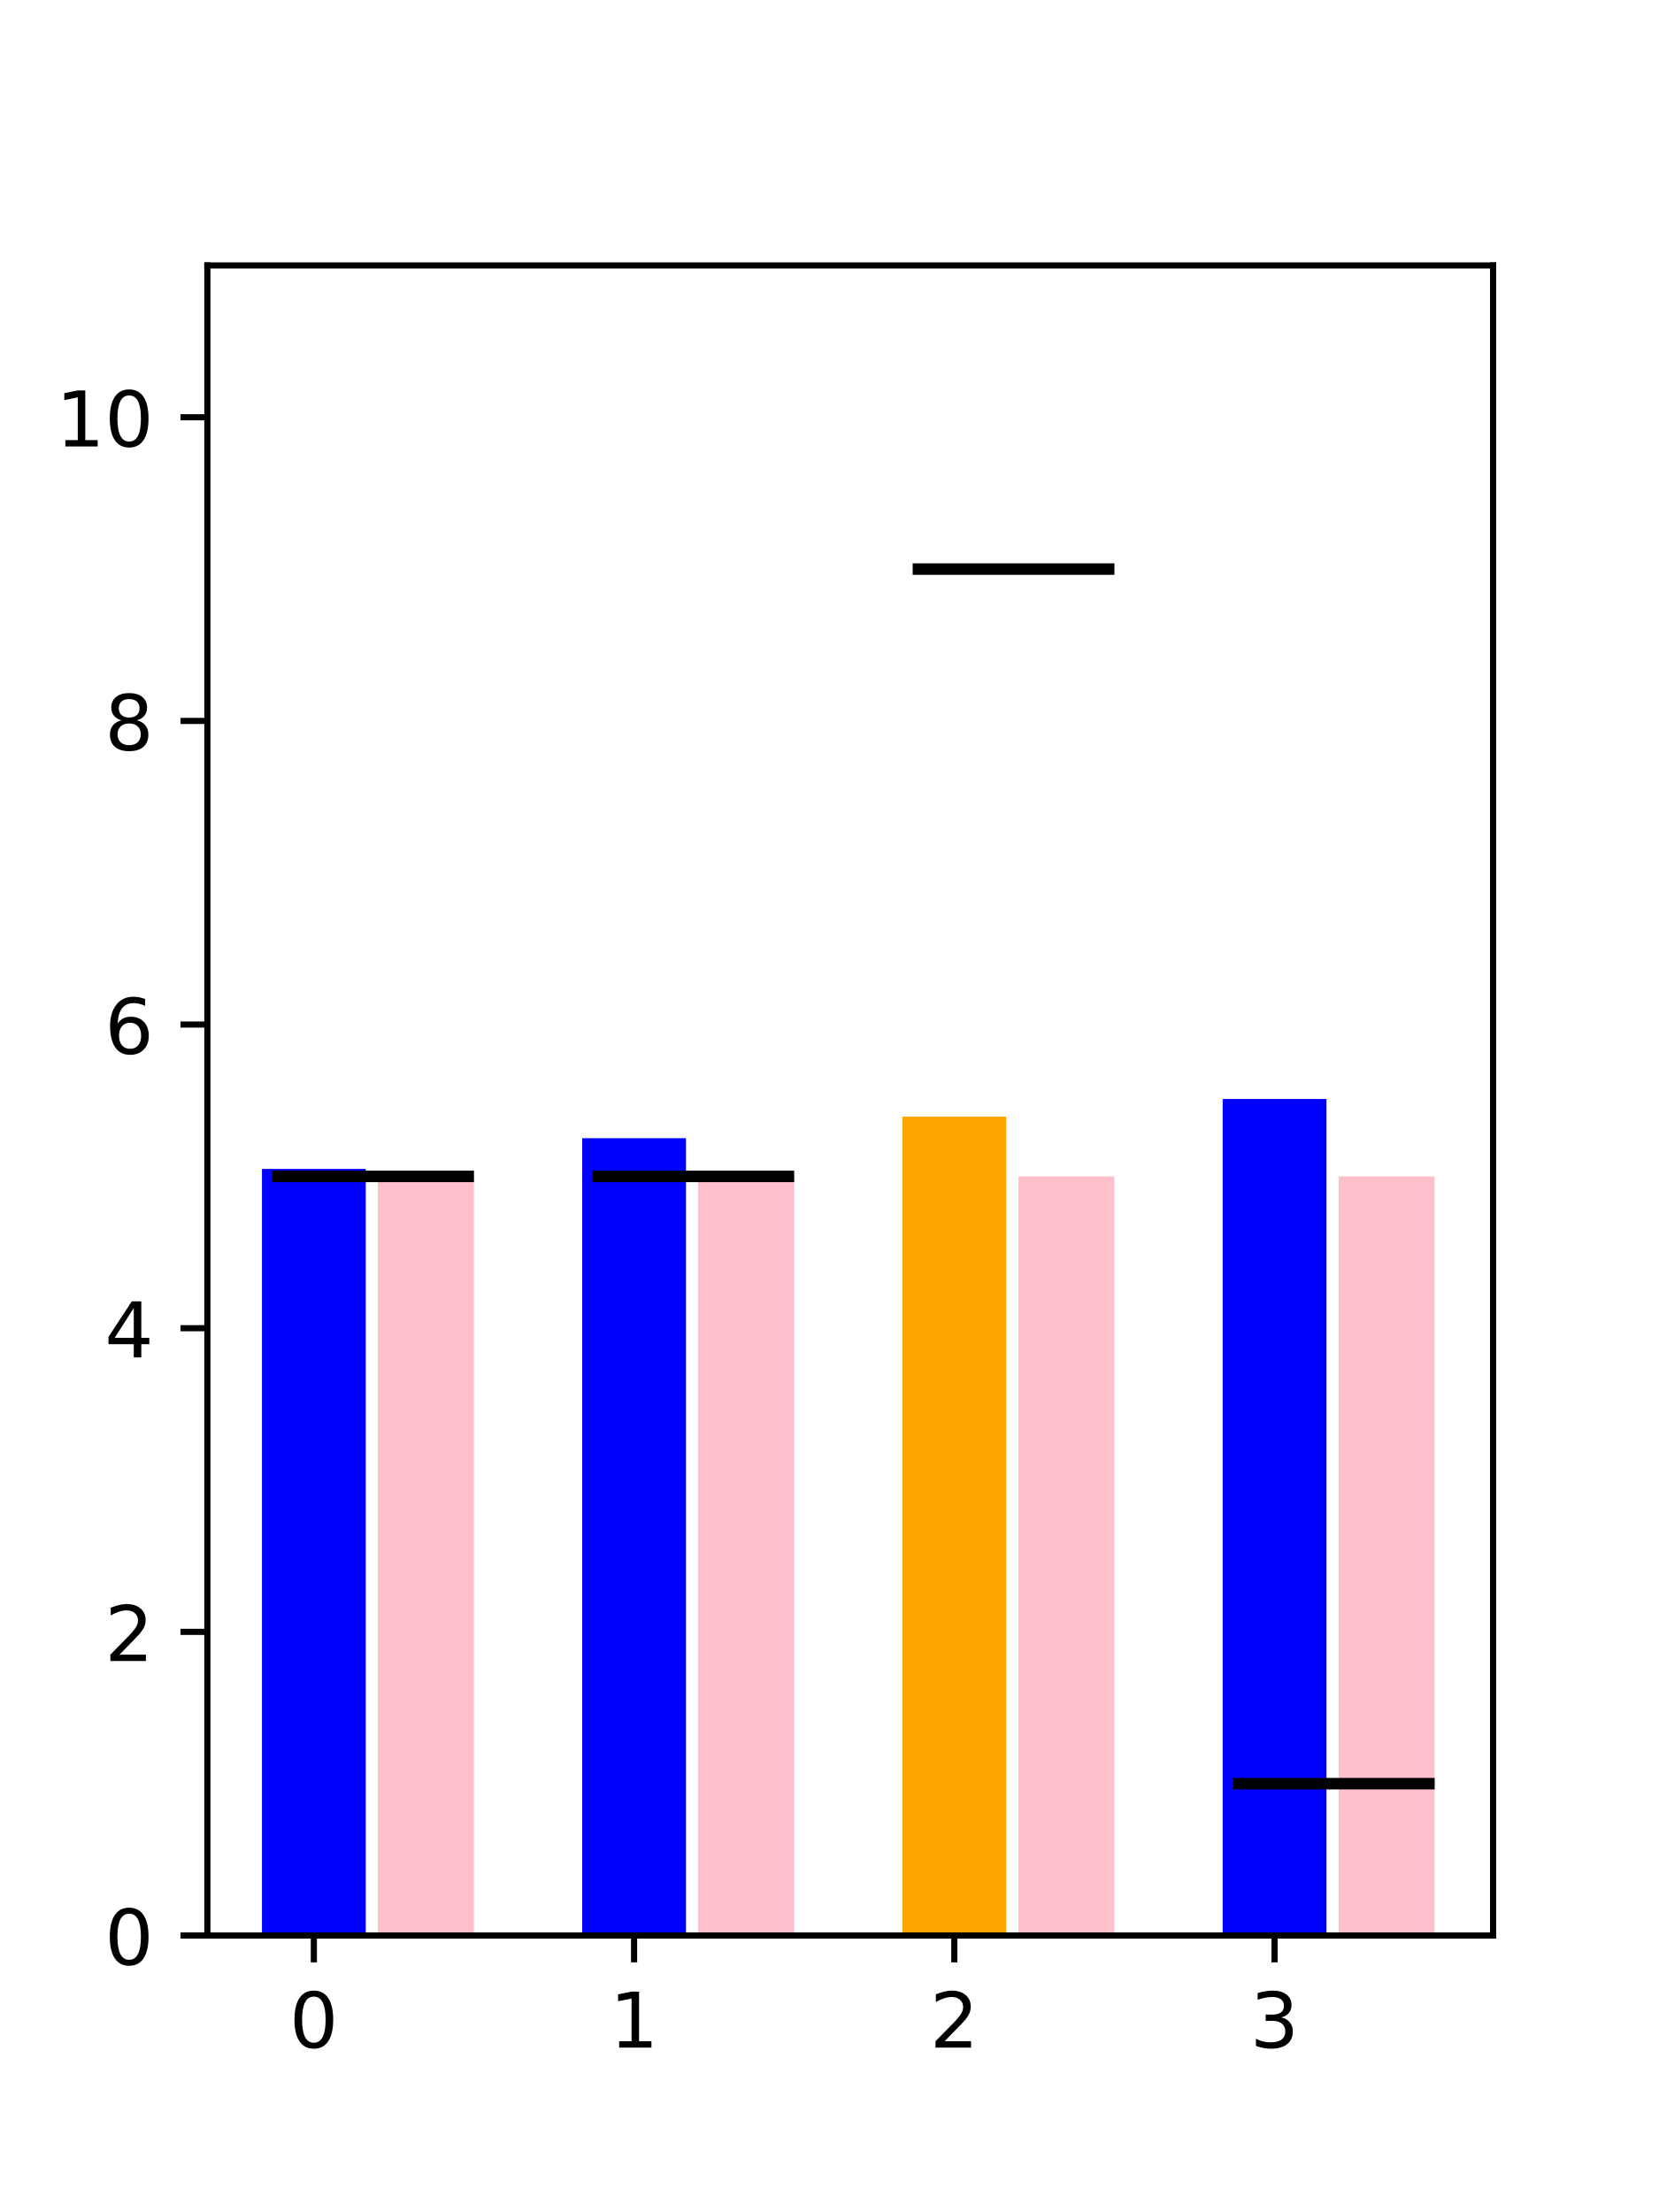
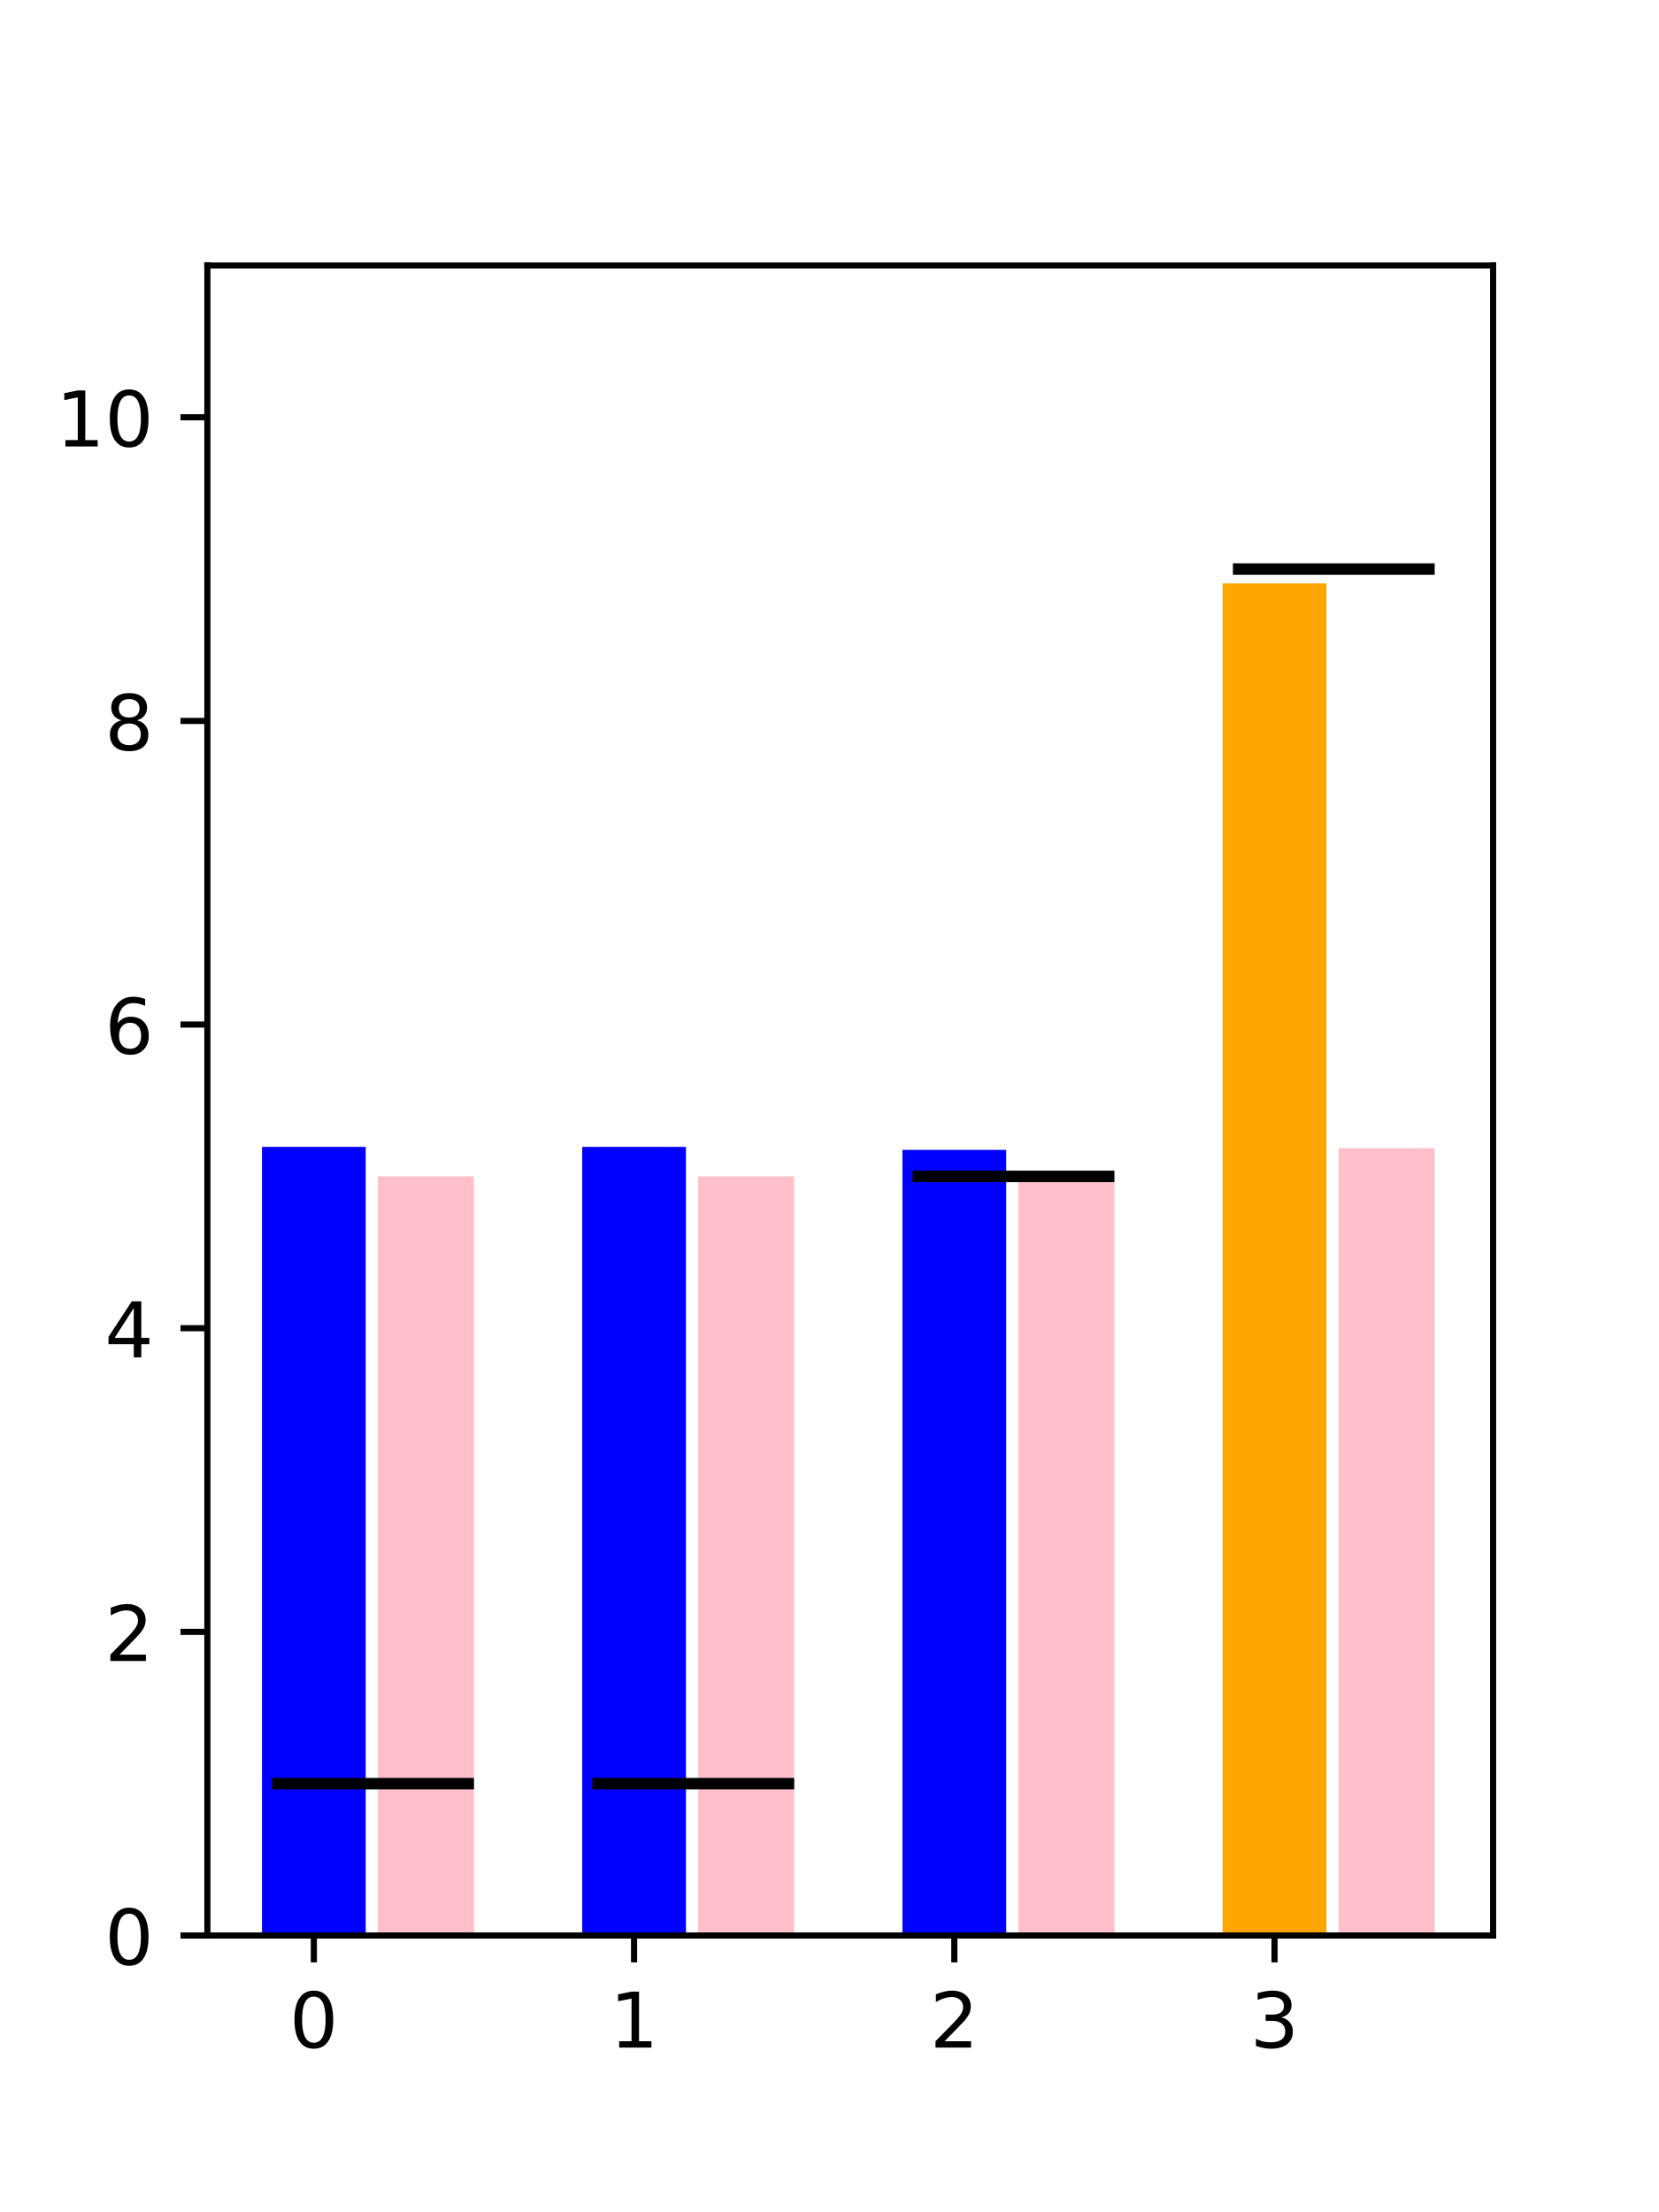
<svg xmlns="http://www.w3.org/2000/svg" xmlns:xlink="http://www.w3.org/1999/xlink" height="288pt" version="1.1" viewBox="0 0 216 288" width="216pt">
  <defs>
-     <style type="text/css">
- *{stroke-linecap:butt;stroke-linejoin:round;}
-   </style>
+     <style type="text/css">*{stroke-linecap:butt;stroke-linejoin:round;}</style>
  </defs>
  <g id="figure_1">
    <g id="patch_1">
      <path d="M 0 288  L 216 288  L 216 0  L 0 0  z " style="fill:none;" />
    </g>
    <g id="axes_1">
      <g id="patch_2">
        <path d="M 27 252  L 194.4 252  L 194.4 34.56  L 27 34.56  z " style="fill:none;" />
      </g>
      <g id="patch_3">
-         <path clip-path="url(#p2c4988a1d8)" d="M 34.609 252  L 47.117 252  L 47.117 152.696  L 34.609 152.696  z " style="fill:#0000ff;stroke:#0000ff;stroke-linejoin:miter;" />
+         <path clip-path="url(#p9f6a747fef)" d="M 34.609 252  L 47.117 252  L 47.117 149.823  L 34.609 149.823  z " style="fill:#0000ff;stroke:#0000ff;stroke-linejoin:miter;" />
      </g>
      <g id="patch_4">
-         <path clip-path="url(#p2c4988a1d8)" d="M 49.202 252  L 61.71 252  L 61.71 153.164  L 49.202 153.164  z " style="fill:#ffc0cb;" />
+         <path clip-path="url(#p9f6a747fef)" d="M 49.202 252  L 61.71 252  L 61.71 153.164  L 49.202 153.164  z " style="fill:#ffc0cb;" />
      </g>
      <g id="patch_5">
-         <path clip-path="url(#p2c4988a1d8)" d="M 76.303 252  L 88.811 252  L 88.811 148.696  L 76.303 148.696  z " style="fill:#0000ff;stroke:#0000ff;stroke-linejoin:miter;" />
+         <path clip-path="url(#p9f6a747fef)" d="M 76.303 252  L 88.811 252  L 88.811 149.823  L 76.303 149.823  z " style="fill:#0000ff;stroke:#0000ff;stroke-linejoin:miter;" />
      </g>
      <g id="patch_6">
-         <path clip-path="url(#p2c4988a1d8)" d="M 90.896 252  L 103.404 252  L 103.404 153.164  L 90.896 153.164  z " style="fill:#ffc0cb;" />
+         <path clip-path="url(#p9f6a747fef)" d="M 90.896 252  L 103.404 252  L 103.404 153.164  L 90.896 153.164  z " style="fill:#ffc0cb;" />
      </g>
      <g id="patch_7">
-         <path clip-path="url(#p2c4988a1d8)" d="M 117.996 252  L 130.504 252  L 130.504 145.887  L 117.996 145.887  z " style="fill:#ffa500;stroke:#ffa500;stroke-linejoin:miter;" />
+         <path clip-path="url(#p9f6a747fef)" d="M 117.996 252  L 130.504 252  L 130.504 150.213  L 117.996 150.213  z " style="fill:#0000ff;stroke:#0000ff;stroke-linejoin:miter;" />
      </g>
      <g id="patch_8">
-         <path clip-path="url(#p2c4988a1d8)" d="M 132.589 252  L 145.097 252  L 145.097 153.164  L 132.589 153.164  z " style="fill:#ffc0cb;" />
+         <path clip-path="url(#p9f6a747fef)" d="M 132.589 252  L 145.097 252  L 145.097 153.164  L 132.589 153.164  z " style="fill:#ffc0cb;" />
      </g>
      <g id="patch_9">
-         <path clip-path="url(#p2c4988a1d8)" d="M 159.69 252  L 172.198 252  L 172.198 143.586  L 159.69 143.586  z " style="fill:#0000ff;stroke:#0000ff;stroke-linejoin:miter;" />
+         <path clip-path="url(#p9f6a747fef)" d="M 159.69 252  L 172.198 252  L 172.198 76.456  L 159.69 76.456  z " style="fill:#ffa500;stroke:#ffa500;stroke-linejoin:miter;" />
      </g>
      <g id="patch_10">
-         <path clip-path="url(#p2c4988a1d8)" d="M 174.283 252  L 186.791 252  L 186.791 153.164  L 174.283 153.164  z " style="fill:#ffc0cb;" />
+         <path clip-path="url(#p9f6a747fef)" d="M 174.283 252  L 186.791 252  L 186.791 149.51  L 174.283 149.51  z " style="fill:#ffc0cb;" />
      </g>
      <g id="matplotlib.axis_1">
        <g id="xtick_1">
          <g id="line2d_1">
            <defs>
-               <path d="M 0 0  L 0 3.5  " id="m7177ebd89e" style="stroke:#000000;stroke-width:0.8;" />
+               <path d="M 0 0  L 0 3.5  " id="mbffefb05e0" style="stroke:#000000;stroke-width:0.8;" />
            </defs>
            <g>
-               <use style="stroke:#000000;stroke-width:0.8;" x="40.863" xlink:href="#m7177ebd89e" y="252" />
+               <use style="stroke:#000000;stroke-width:0.8;" x="40.863" xlink:href="#mbffefb05e0" y="252" />
            </g>
          </g>
          <g id="text_1">
-             <defs>
-               <path d="M 31.781 66.406  Q 24.172 66.406 20.328 58.906  Q 16.5 51.422 16.5 36.375  Q 16.5 21.391 20.328 13.891  Q 24.172 6.391 31.781 6.391  Q 39.453 6.391 43.281 13.891  Q 47.125 21.391 47.125 36.375  Q 47.125 51.422 43.281 58.906  Q 39.453 66.406 31.781 66.406  z M 31.781 74.219  Q 44.047 74.219 50.516 64.516  Q 56.984 54.828 56.984 36.375  Q 56.984 17.969 50.516 8.266  Q 44.047 -1.422 31.781 -1.422  Q 19.531 -1.422 13.062 8.266  Q 6.594 17.969 6.594 36.375  Q 6.594 54.828 13.062 64.516  Q 19.531 74.219 31.781 74.219  z " id="DejaVuSans-48" />
-             </defs>
            <g transform="translate(37.68189 266.5984)scale(0.1 -0.1)">
-               <use xlink:href="#DejaVuSans-48" />
+               <defs>
+                 <path d="M 2034 4250  Q 1547 4250 1301 3770  Q 1056 3291 1056 2328  Q 1056 1369 1301 889  Q 1547 409 2034 409  Q 2525 409 2770 889  Q 3016 1369 3016 2328  Q 3016 3291 2770 3770  Q 2525 4250 2034 4250  z M 2034 4750  Q 2819 4750 3233 4129  Q 3647 3509 3647 2328  Q 3647 1150 3233 529  Q 2819 -91 2034 -91  Q 1250 -91 836 529  Q 422 1150 422 2328  Q 422 3509 836 4129  Q 1250 4750 2034 4750  z " id="DejaVuSans-30" transform="scale(0.015625)" />
+               </defs>
+               <use xlink:href="#DejaVuSans-30" />
            </g>
          </g>
        </g>
        <g id="xtick_2">
          <g id="line2d_2">
            <g>
-               <use style="stroke:#000000;stroke-width:0.8;" x="82.557" xlink:href="#m7177ebd89e" y="252" />
+               <use style="stroke:#000000;stroke-width:0.8;" x="82.557" xlink:href="#mbffefb05e0" y="252" />
            </g>
          </g>
          <g id="text_2">
-             <defs>
-               <path d="M 12.406 8.297  L 28.516 8.297  L 28.516 63.922  L 10.984 60.406  L 10.984 69.391  L 28.422 72.906  L 38.281 72.906  L 38.281 8.297  L 54.391 8.297  L 54.391 0  L 12.406 0  z " id="DejaVuSans-49" />
-             </defs>
            <g transform="translate(79.37554 266.5984)scale(0.1 -0.1)">
-               <use xlink:href="#DejaVuSans-49" />
+               <defs>
+                 <path d="M 794 531  L 1825 531  L 1825 4091  L 703 3866  L 703 4441  L 1819 4666  L 2450 4666  L 2450 531  L 3481 531  L 3481 0  L 794 0  L 794 531  z " id="DejaVuSans-31" transform="scale(0.015625)" />
+               </defs>
+               <use xlink:href="#DejaVuSans-31" />
            </g>
          </g>
        </g>
        <g id="xtick_3">
          <g id="line2d_3">
            <g>
-               <use style="stroke:#000000;stroke-width:0.8;" x="124.25" xlink:href="#m7177ebd89e" y="252" />
+               <use style="stroke:#000000;stroke-width:0.8;" x="124.25" xlink:href="#mbffefb05e0" y="252" />
            </g>
          </g>
          <g id="text_3">
-             <defs>
-               <path d="M 19.188 8.297  L 53.609 8.297  L 53.609 0  L 7.328 0  L 7.328 8.297  Q 12.938 14.109 22.625 23.891  Q 32.328 33.688 34.812 36.531  Q 39.547 41.844 41.422 45.531  Q 43.312 49.219 43.312 52.781  Q 43.312 58.594 39.234 62.25  Q 35.156 65.922 28.609 65.922  Q 23.969 65.922 18.812 64.312  Q 13.672 62.703 7.812 59.422  L 7.812 69.391  Q 13.766 71.781 18.938 73  Q 24.125 74.219 28.422 74.219  Q 39.75 74.219 46.484 68.547  Q 53.219 62.891 53.219 53.422  Q 53.219 48.922 51.531 44.891  Q 49.859 40.875 45.406 35.406  Q 44.188 33.984 37.641 27.219  Q 31.109 20.453 19.188 8.297  z " id="DejaVuSans-50" />
-             </defs>
            <g transform="translate(121.0692 266.5984)scale(0.1 -0.1)">
-               <use xlink:href="#DejaVuSans-50" />
+               <defs>
+                 <path d="M 1228 531  L 3431 531  L 3431 0  L 469 0  L 469 531  Q 828 903 1448 1529  Q 2069 2156 2228 2338  Q 2531 2678 2651 2914  Q 2772 3150 2772 3378  Q 2772 3750 2511 3984  Q 2250 4219 1831 4219  Q 1534 4219 1204 4116  Q 875 4013 500 3803  L 500 4441  Q 881 4594 1212 4672  Q 1544 4750 1819 4750  Q 2544 4750 2975 4387  Q 3406 4025 3406 3419  Q 3406 3131 3298 2873  Q 3191 2616 2906 2266  Q 2828 2175 2409 1742  Q 1991 1309 1228 531  z " id="DejaVuSans-32" transform="scale(0.015625)" />
+               </defs>
+               <use xlink:href="#DejaVuSans-32" />
            </g>
          </g>
        </g>
        <g id="xtick_4">
          <g id="line2d_4">
            <g>
-               <use style="stroke:#000000;stroke-width:0.8;" x="165.944" xlink:href="#m7177ebd89e" y="252" />
+               <use style="stroke:#000000;stroke-width:0.8;" x="165.944" xlink:href="#mbffefb05e0" y="252" />
            </g>
          </g>
          <g id="text_4">
-             <defs>
-               <path d="M 40.578 39.312  Q 47.656 37.797 51.625 33  Q 55.609 28.219 55.609 21.188  Q 55.609 10.406 48.188 4.484  Q 40.766 -1.422 27.094 -1.422  Q 22.516 -1.422 17.656 -0.516  Q 12.797 0.391 7.625 2.203  L 7.625 11.719  Q 11.719 9.328 16.594 8.109  Q 21.484 6.891 26.812 6.891  Q 36.078 6.891 40.938 10.547  Q 45.797 14.203 45.797 21.188  Q 45.797 27.641 41.281 31.266  Q 36.766 34.906 28.719 34.906  L 20.219 34.906  L 20.219 43.016  L 29.109 43.016  Q 36.375 43.016 40.234 45.922  Q 44.094 48.828 44.094 54.297  Q 44.094 59.906 40.109 62.906  Q 36.141 65.922 28.719 65.922  Q 24.656 65.922 20.016 65.031  Q 15.375 64.156 9.812 62.312  L 9.812 71.094  Q 15.438 72.656 20.344 73.438  Q 25.25 74.219 29.594 74.219  Q 40.828 74.219 47.359 69.109  Q 53.906 64.016 53.906 55.328  Q 53.906 49.266 50.438 45.094  Q 46.969 40.922 40.578 39.312  z " id="DejaVuSans-51" />
-             </defs>
            <g transform="translate(162.7628 266.5984)scale(0.1 -0.1)">
-               <use xlink:href="#DejaVuSans-51" />
+               <defs>
+                 <path d="M 2597 2516  Q 3050 2419 3304 2112  Q 3559 1806 3559 1356  Q 3559 666 3084 287  Q 2609 -91 1734 -91  Q 1441 -91 1130 -33  Q 819 25 488 141  L 488 750  Q 750 597 1062 519  Q 1375 441 1716 441  Q 2309 441 2620 675  Q 2931 909 2931 1356  Q 2931 1769 2642 2001  Q 2353 2234 1838 2234  L 1294 2234  L 1294 2753  L 1863 2753  Q 2328 2753 2575 2939  Q 2822 3125 2822 3475  Q 2822 3834 2567 4026  Q 2313 4219 1838 4219  Q 1578 4219 1281 4162  Q 984 4106 628 3988  L 628 4550  Q 988 4650 1302 4700  Q 1616 4750 1894 4750  Q 2613 4750 3031 4423  Q 3450 4097 3450 3541  Q 3450 3153 3228 2886  Q 3006 2619 2597 2516  z " id="DejaVuSans-33" transform="scale(0.015625)" />
+               </defs>
+               <use xlink:href="#DejaVuSans-33" />
            </g>
          </g>
        </g>
      </g>
      <g id="matplotlib.axis_2">
        <g id="ytick_1">
          <g id="line2d_5">
            <defs>
-               <path d="M 0 0  L -3.5 0  " id="m989cdcdd01" style="stroke:#000000;stroke-width:0.8;" />
+               <path d="M 0 0  L -3.5 0  " id="m3036126d70" style="stroke:#000000;stroke-width:0.8;" />
            </defs>
            <g>
-               <use style="stroke:#000000;stroke-width:0.8;" x="27" xlink:href="#m989cdcdd01" y="252" />
+               <use style="stroke:#000000;stroke-width:0.8;" x="27" xlink:href="#m3036126d70" y="252" />
            </g>
          </g>
          <g id="text_5">
            <g transform="translate(13.6375 255.7992)scale(0.1 -0.1)">
-               <use xlink:href="#DejaVuSans-48" />
+               <use xlink:href="#DejaVuSans-30" />
            </g>
          </g>
        </g>
        <g id="ytick_2">
          <g id="line2d_6">
            <g>
-               <use style="stroke:#000000;stroke-width:0.8;" x="27" xlink:href="#m989cdcdd01" y="212.465" />
+               <use style="stroke:#000000;stroke-width:0.8;" x="27" xlink:href="#m3036126d70" y="212.465" />
            </g>
          </g>
          <g id="text_6">
            <g transform="translate(13.6375 216.2647)scale(0.1 -0.1)">
-               <use xlink:href="#DejaVuSans-50" />
+               <use xlink:href="#DejaVuSans-32" />
            </g>
          </g>
        </g>
        <g id="ytick_3">
          <g id="line2d_7">
            <g>
-               <use style="stroke:#000000;stroke-width:0.8;" x="27" xlink:href="#m989cdcdd01" y="172.931" />
+               <use style="stroke:#000000;stroke-width:0.8;" x="27" xlink:href="#m3036126d70" y="172.931" />
            </g>
          </g>
          <g id="text_7">
-             <defs>
-               <path d="M 37.797 64.312  L 12.891 25.391  L 37.797 25.391  z M 35.203 72.906  L 47.609 72.906  L 47.609 25.391  L 58.016 25.391  L 58.016 17.188  L 47.609 17.188  L 47.609 0  L 37.797 0  L 37.797 17.188  L 4.891 17.188  L 4.891 26.703  z " id="DejaVuSans-52" />
-             </defs>
            <g transform="translate(13.6375 176.7301)scale(0.1 -0.1)">
-               <use xlink:href="#DejaVuSans-52" />
+               <defs>
+                 <path d="M 2419 4116  L 825 1625  L 2419 1625  L 2419 4116  z M 2253 4666  L 3047 4666  L 3047 1625  L 3713 1625  L 3713 1100  L 3047 1100  L 3047 0  L 2419 0  L 2419 1100  L 313 1100  L 313 1709  L 2253 4666  z " id="DejaVuSans-34" transform="scale(0.015625)" />
+               </defs>
+               <use xlink:href="#DejaVuSans-34" />
            </g>
          </g>
        </g>
        <g id="ytick_4">
          <g id="line2d_8">
            <g>
-               <use style="stroke:#000000;stroke-width:0.8;" x="27" xlink:href="#m989cdcdd01" y="133.396" />
+               <use style="stroke:#000000;stroke-width:0.8;" x="27" xlink:href="#m3036126d70" y="133.396" />
            </g>
          </g>
          <g id="text_8">
-             <defs>
-               <path d="M 33.016 40.375  Q 26.375 40.375 22.484 35.828  Q 18.609 31.297 18.609 23.391  Q 18.609 15.531 22.484 10.953  Q 26.375 6.391 33.016 6.391  Q 39.656 6.391 43.531 10.953  Q 47.406 15.531 47.406 23.391  Q 47.406 31.297 43.531 35.828  Q 39.656 40.375 33.016 40.375  z M 52.594 71.297  L 52.594 62.312  Q 48.875 64.062 45.094 64.984  Q 41.312 65.922 37.594 65.922  Q 27.828 65.922 22.672 59.328  Q 17.531 52.734 16.797 39.406  Q 19.672 43.656 24.016 45.922  Q 28.375 48.188 33.594 48.188  Q 44.578 48.188 50.953 41.516  Q 57.328 34.859 57.328 23.391  Q 57.328 12.156 50.688 5.359  Q 44.047 -1.422 33.016 -1.422  Q 20.359 -1.422 13.672 8.266  Q 6.984 17.969 6.984 36.375  Q 6.984 53.656 15.188 63.938  Q 23.391 74.219 37.203 74.219  Q 40.922 74.219 44.703 73.484  Q 48.484 72.75 52.594 71.297  z " id="DejaVuSans-54" />
-             </defs>
            <g transform="translate(13.6375 137.1956)scale(0.1 -0.1)">
-               <use xlink:href="#DejaVuSans-54" />
+               <defs>
+                 <path d="M 2113 2584  Q 1688 2584 1439 2293  Q 1191 2003 1191 1497  Q 1191 994 1439 701  Q 1688 409 2113 409  Q 2538 409 2786 701  Q 3034 994 3034 1497  Q 3034 2003 2786 2293  Q 2538 2584 2113 2584  z M 3366 4563  L 3366 3988  Q 3128 4100 2886 4159  Q 2644 4219 2406 4219  Q 1781 4219 1451 3797  Q 1122 3375 1075 2522  Q 1259 2794 1537 2939  Q 1816 3084 2150 3084  Q 2853 3084 3261 2657  Q 3669 2231 3669 1497  Q 3669 778 3244 343  Q 2819 -91 2113 -91  Q 1303 -91 875 529  Q 447 1150 447 2328  Q 447 3434 972 4092  Q 1497 4750 2381 4750  Q 2619 4750 2861 4703  Q 3103 4656 3366 4563  z " id="DejaVuSans-36" transform="scale(0.015625)" />
+               </defs>
+               <use xlink:href="#DejaVuSans-36" />
            </g>
          </g>
        </g>
        <g id="ytick_5">
          <g id="line2d_9">
            <g>
-               <use style="stroke:#000000;stroke-width:0.8;" x="27" xlink:href="#m989cdcdd01" y="93.862" />
+               <use style="stroke:#000000;stroke-width:0.8;" x="27" xlink:href="#m3036126d70" y="93.862" />
            </g>
          </g>
          <g id="text_9">
-             <defs>
-               <path d="M 31.781 34.625  Q 24.75 34.625 20.719 30.859  Q 16.703 27.094 16.703 20.516  Q 16.703 13.922 20.719 10.156  Q 24.75 6.391 31.781 6.391  Q 38.812 6.391 42.859 10.172  Q 46.922 13.969 46.922 20.516  Q 46.922 27.094 42.891 30.859  Q 38.875 34.625 31.781 34.625  z M 21.922 38.812  Q 15.578 40.375 12.031 44.719  Q 8.5 49.078 8.5 55.328  Q 8.5 64.062 14.719 69.141  Q 20.953 74.219 31.781 74.219  Q 42.672 74.219 48.875 69.141  Q 55.078 64.062 55.078 55.328  Q 55.078 49.078 51.531 44.719  Q 48 40.375 41.703 38.812  Q 48.828 37.156 52.797 32.312  Q 56.781 27.484 56.781 20.516  Q 56.781 9.906 50.312 4.234  Q 43.844 -1.422 31.781 -1.422  Q 19.734 -1.422 13.25 4.234  Q 6.781 9.906 6.781 20.516  Q 6.781 27.484 10.781 32.312  Q 14.797 37.156 21.922 38.812  z M 18.312 54.391  Q 18.312 48.734 21.844 45.562  Q 25.391 42.391 31.781 42.391  Q 38.141 42.391 41.719 45.562  Q 45.312 48.734 45.312 54.391  Q 45.312 60.062 41.719 63.234  Q 38.141 66.406 31.781 66.406  Q 25.391 66.406 21.844 63.234  Q 18.312 60.062 18.312 54.391  z " id="DejaVuSans-56" />
-             </defs>
            <g transform="translate(13.6375 97.66104)scale(0.1 -0.1)">
-               <use xlink:href="#DejaVuSans-56" />
+               <defs>
+                 <path d="M 2034 2216  Q 1584 2216 1326 1975  Q 1069 1734 1069 1313  Q 1069 891 1326 650  Q 1584 409 2034 409  Q 2484 409 2743 651  Q 3003 894 3003 1313  Q 3003 1734 2745 1975  Q 2488 2216 2034 2216  z M 1403 2484  Q 997 2584 770 2862  Q 544 3141 544 3541  Q 544 4100 942 4425  Q 1341 4750 2034 4750  Q 2731 4750 3128 4425  Q 3525 4100 3525 3541  Q 3525 3141 3298 2862  Q 3072 2584 2669 2484  Q 3125 2378 3379 2068  Q 3634 1759 3634 1313  Q 3634 634 3220 271  Q 2806 -91 2034 -91  Q 1263 -91 848 271  Q 434 634 434 1313  Q 434 1759 690 2068  Q 947 2378 1403 2484  z M 1172 3481  Q 1172 3119 1398 2916  Q 1625 2713 2034 2713  Q 2441 2713 2670 2916  Q 2900 3119 2900 3481  Q 2900 3844 2670 4047  Q 2441 4250 2034 4250  Q 1625 4250 1398 4047  Q 1172 3844 1172 3481  z " id="DejaVuSans-38" transform="scale(0.015625)" />
+               </defs>
+               <use xlink:href="#DejaVuSans-38" />
            </g>
          </g>
        </g>
        <g id="ytick_6">
          <g id="line2d_10">
            <g>
-               <use style="stroke:#000000;stroke-width:0.8;" x="27" xlink:href="#m989cdcdd01" y="54.327" />
+               <use style="stroke:#000000;stroke-width:0.8;" x="27" xlink:href="#m3036126d70" y="54.327" />
            </g>
          </g>
          <g id="text_10">
            <g transform="translate(7.275 58.12649)scale(0.1 -0.1)">
-               <use xlink:href="#DejaVuSans-49" />
-               <use x="63.623" xlink:href="#DejaVuSans-48" />
+               <use xlink:href="#DejaVuSans-31" />
+               <use x="63.623" xlink:href="#DejaVuSans-30" />
            </g>
          </g>
        </g>
      </g>
      <g id="LineCollection_1">
-         <path clip-path="url(#p2c4988a1d8)" d="M 35.443 153.164  L 61.71 153.164  " style="fill:none;stroke:#000000;stroke-width:1.5;" />
+         <path clip-path="url(#p9f6a747fef)" d="M 35.443 232.233  L 61.71 232.233  " style="fill:none;stroke:#000000;stroke-width:1.5;" />
      </g>
      <g id="LineCollection_2">
-         <path clip-path="url(#p2c4988a1d8)" d="M 77.137 153.164  L 103.404 153.164  " style="fill:none;stroke:#000000;stroke-width:1.5;" />
+         <path clip-path="url(#p9f6a747fef)" d="M 77.137 232.233  L 103.404 232.233  " style="fill:none;stroke:#000000;stroke-width:1.5;" />
      </g>
      <g id="LineCollection_3">
-         <path clip-path="url(#p2c4988a1d8)" d="M 118.83 74.095  L 145.097 74.095  " style="fill:none;stroke:#000000;stroke-width:1.5;" />
+         <path clip-path="url(#p9f6a747fef)" d="M 118.83 153.164  L 145.097 153.164  " style="fill:none;stroke:#000000;stroke-width:1.5;" />
      </g>
      <g id="LineCollection_4">
-         <path clip-path="url(#p2c4988a1d8)" d="M 160.524 232.233  L 186.791 232.233  " style="fill:none;stroke:#000000;stroke-width:1.5;" />
+         <path clip-path="url(#p9f6a747fef)" d="M 160.524 74.095  L 186.791 74.095  " style="fill:none;stroke:#000000;stroke-width:1.5;" />
      </g>
      <g id="patch_11">
        <path d="M 27 252  L 27 34.56  " style="fill:none;stroke:#000000;stroke-linecap:square;stroke-linejoin:miter;stroke-width:0.8;" />
      </g>
      <g id="patch_12">
        <path d="M 194.4 252  L 194.4 34.56  " style="fill:none;stroke:#000000;stroke-linecap:square;stroke-linejoin:miter;stroke-width:0.8;" />
      </g>
      <g id="patch_13">
        <path d="M 27 252  L 194.4 252  " style="fill:none;stroke:#000000;stroke-linecap:square;stroke-linejoin:miter;stroke-width:0.8;" />
      </g>
      <g id="patch_14">
        <path d="M 27 34.56  L 194.4 34.56  " style="fill:none;stroke:#000000;stroke-linecap:square;stroke-linejoin:miter;stroke-width:0.8;" />
      </g>
    </g>
  </g>
  <defs>
-     <clipPath id="p2c4988a1d8">
+     <clipPath id="p9f6a747fef">
      <rect height="217.44" width="167.4" x="27" y="34.56" />
    </clipPath>
  </defs>
</svg>
